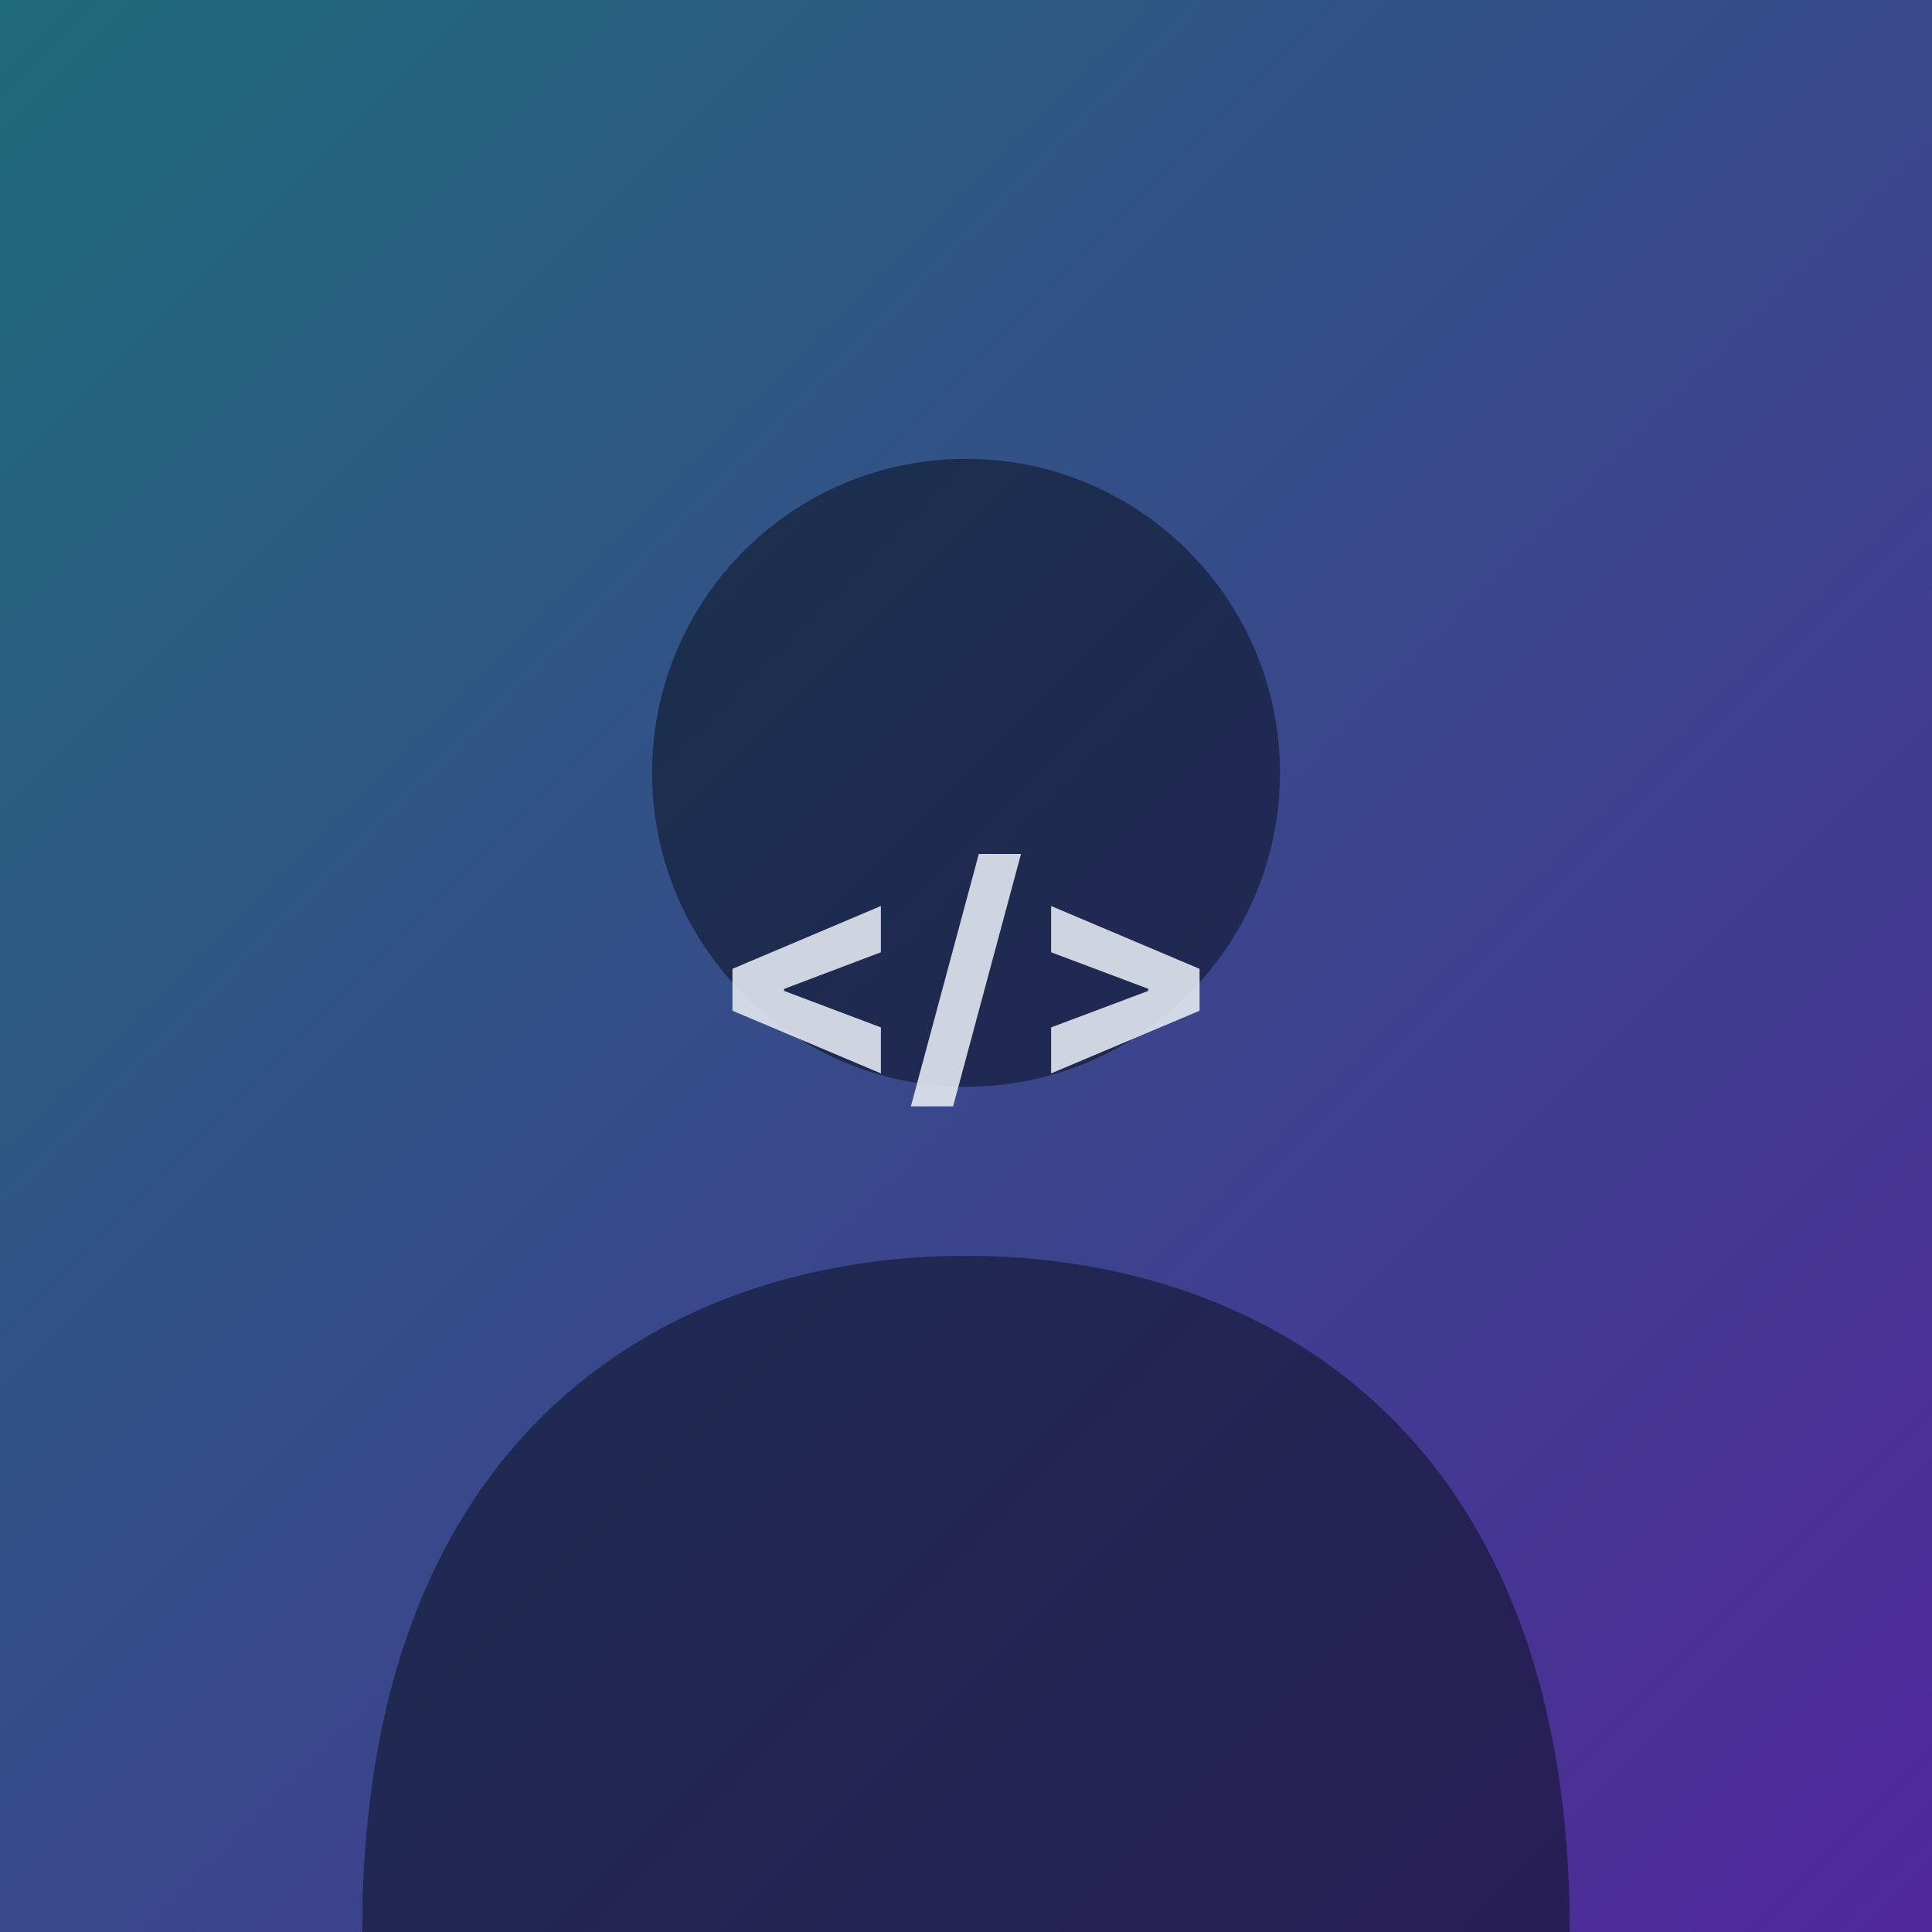
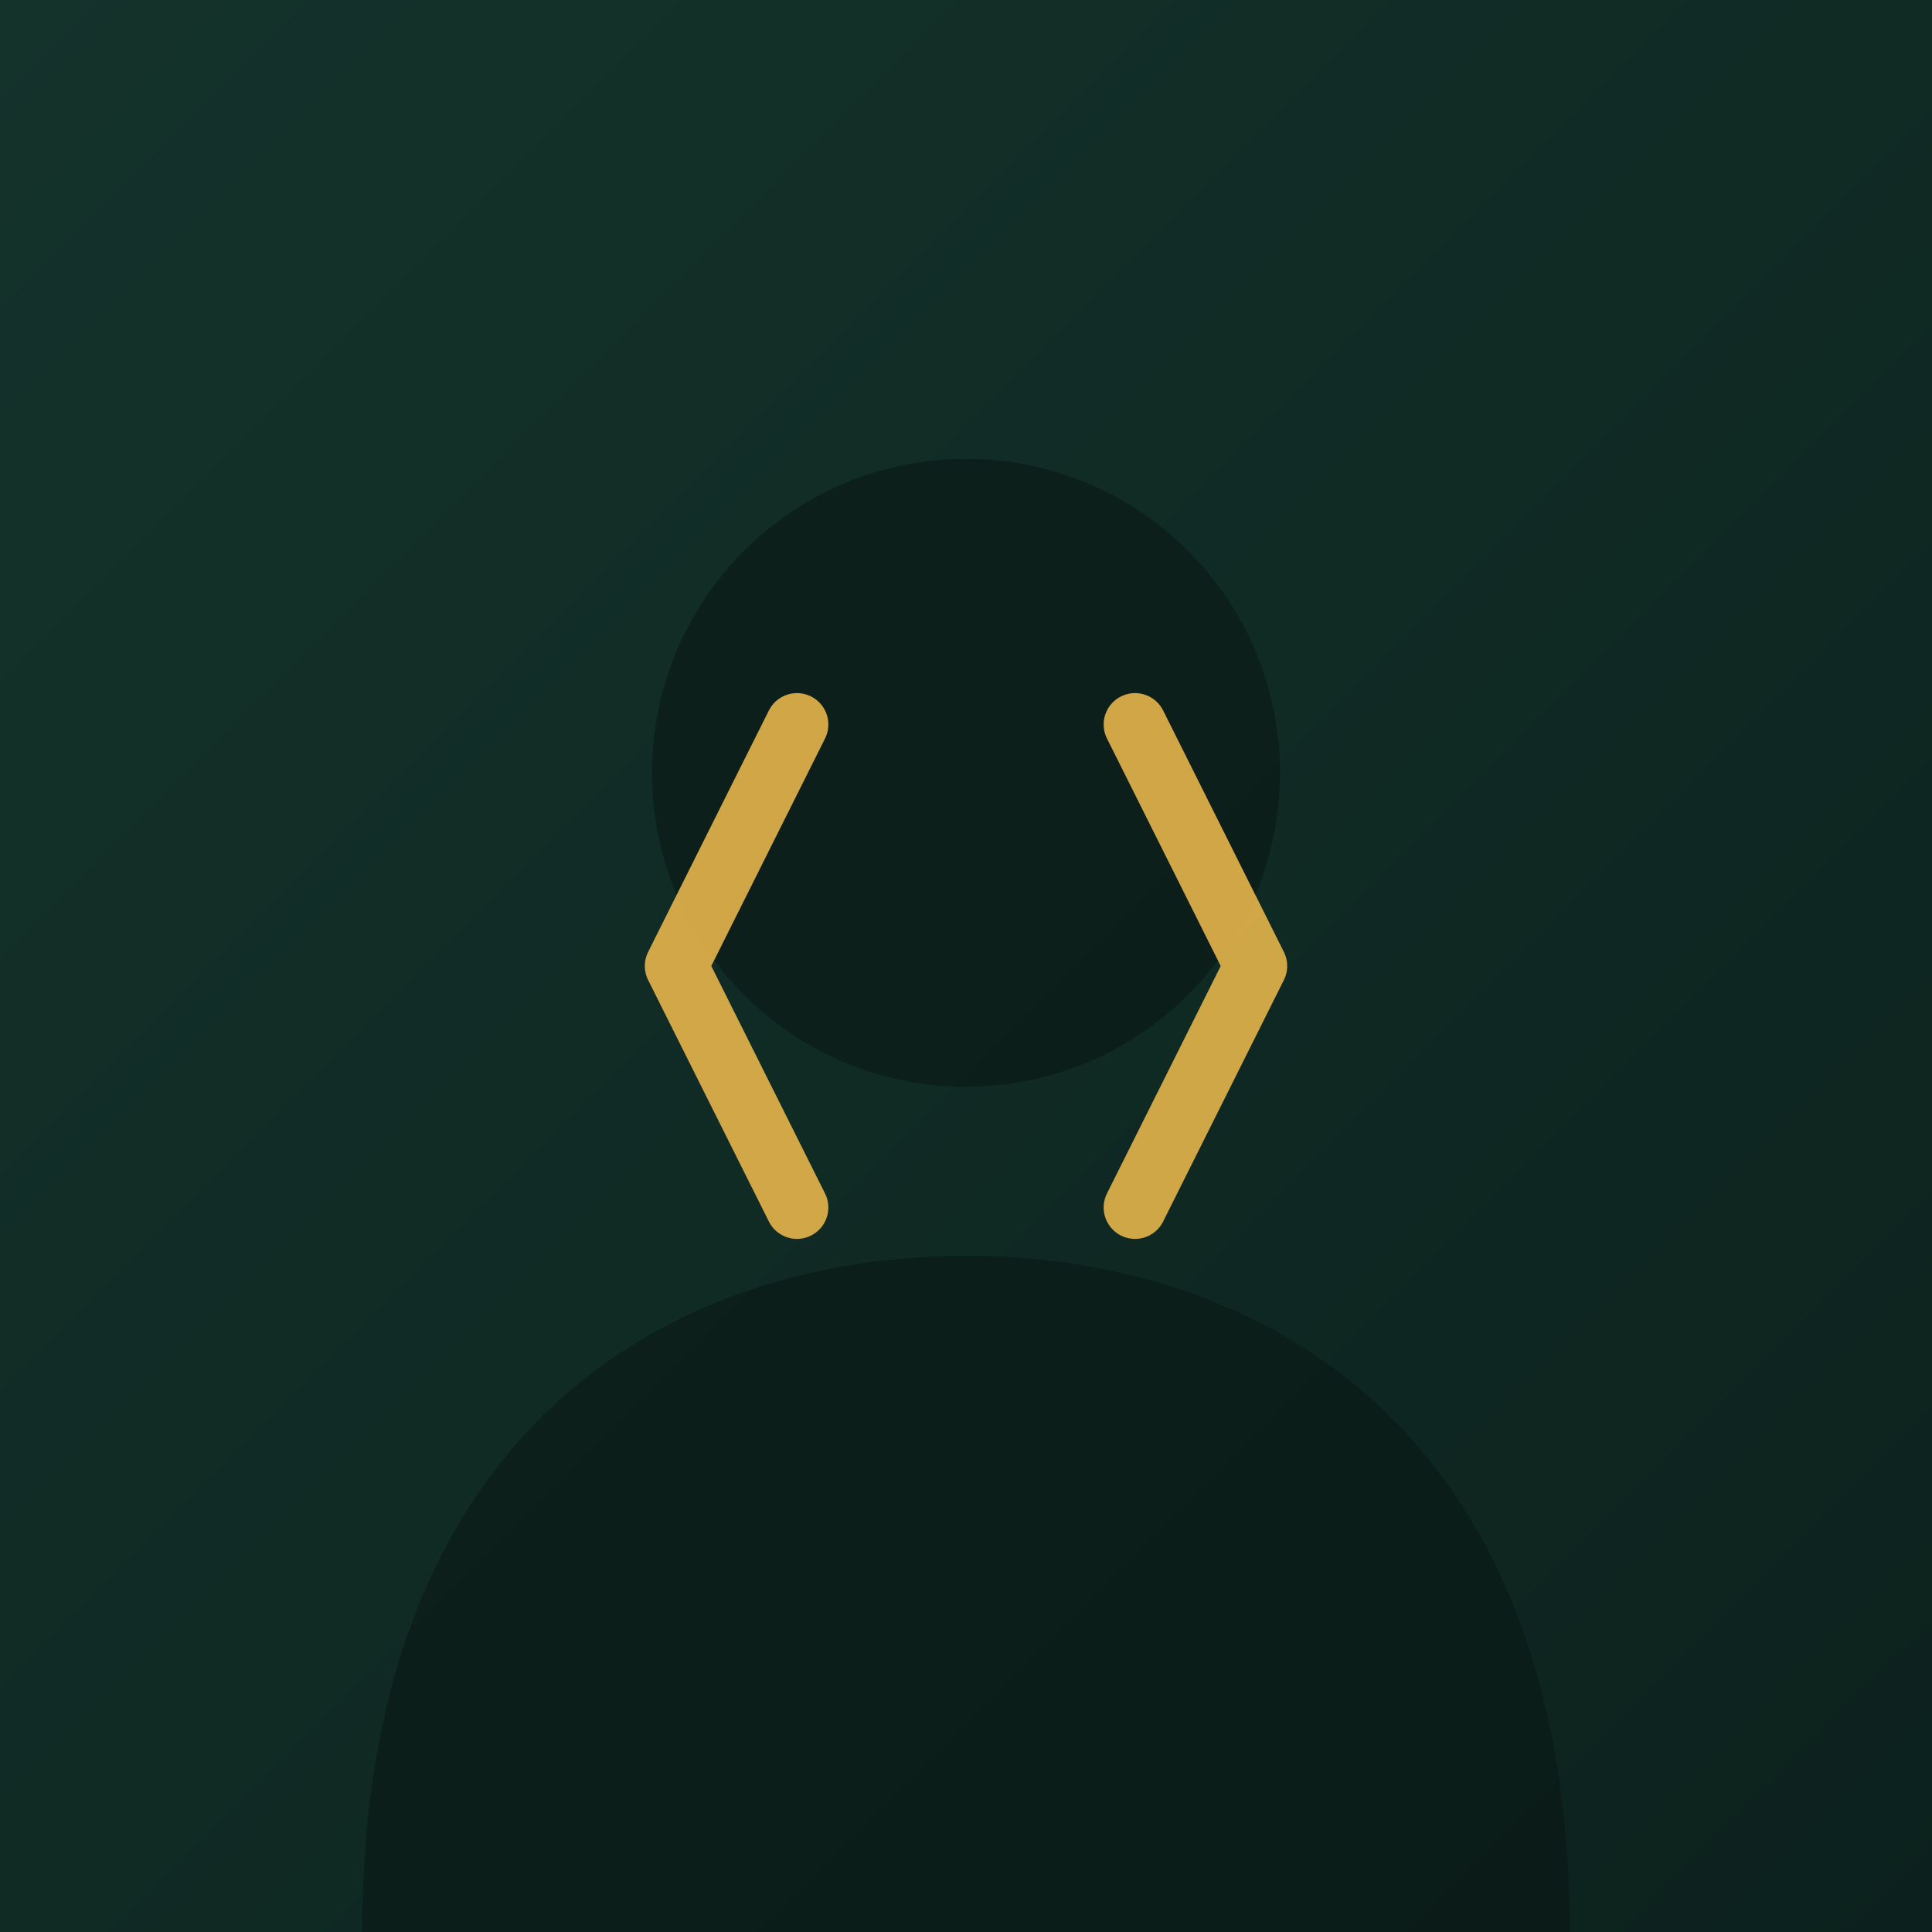
<svg xmlns="http://www.w3.org/2000/svg" viewBox="0 0 800 800" width="800" height="800">
  <defs>
    <linearGradient id="g" x1="0" y1="0" x2="1" y2="1">
-       <stop offset="0" stop-color="hsl(190 60% 30%)" />
-       <stop offset="1" stop-color="hsl(262 60% 38%)" />
+       <stop offset="0" stop-color="#14332b" />
+       <stop offset="1" stop-color="#0c211d" />
    </linearGradient>
  </defs>
  <rect width="800" height="800" fill="url(#g)" />
-   <circle cx="400" cy="320" r="130" fill="#0b1020" opacity="0.55" />
-   <path d="M150 800 C150 590 280 520 400 520 C520 520 650 590 650 800 Z" fill="#0b1020" opacity="0.55" />
-   <text x="400" y="445" text-anchor="middle" fill="#e2e8f0" font-size="120" font-weight="800" font-family="Inter, sans-serif" opacity="0.9">&lt;/&gt;</text>
+   <circle cx="400" cy="320" r="130" fill="#0a1916" opacity="0.7" />
+   <path d="M150 800 C150 590 280 520 400 520 C520 520 650 590 650 800 Z" fill="#0a1916" opacity="0.7" />
+   <path d="M330 300 280 400l50 100M470 300l50 100-50 100" fill="none" stroke="#e5b54b" stroke-width="26" stroke-linecap="round" stroke-linejoin="round" opacity="0.9" />
</svg>
